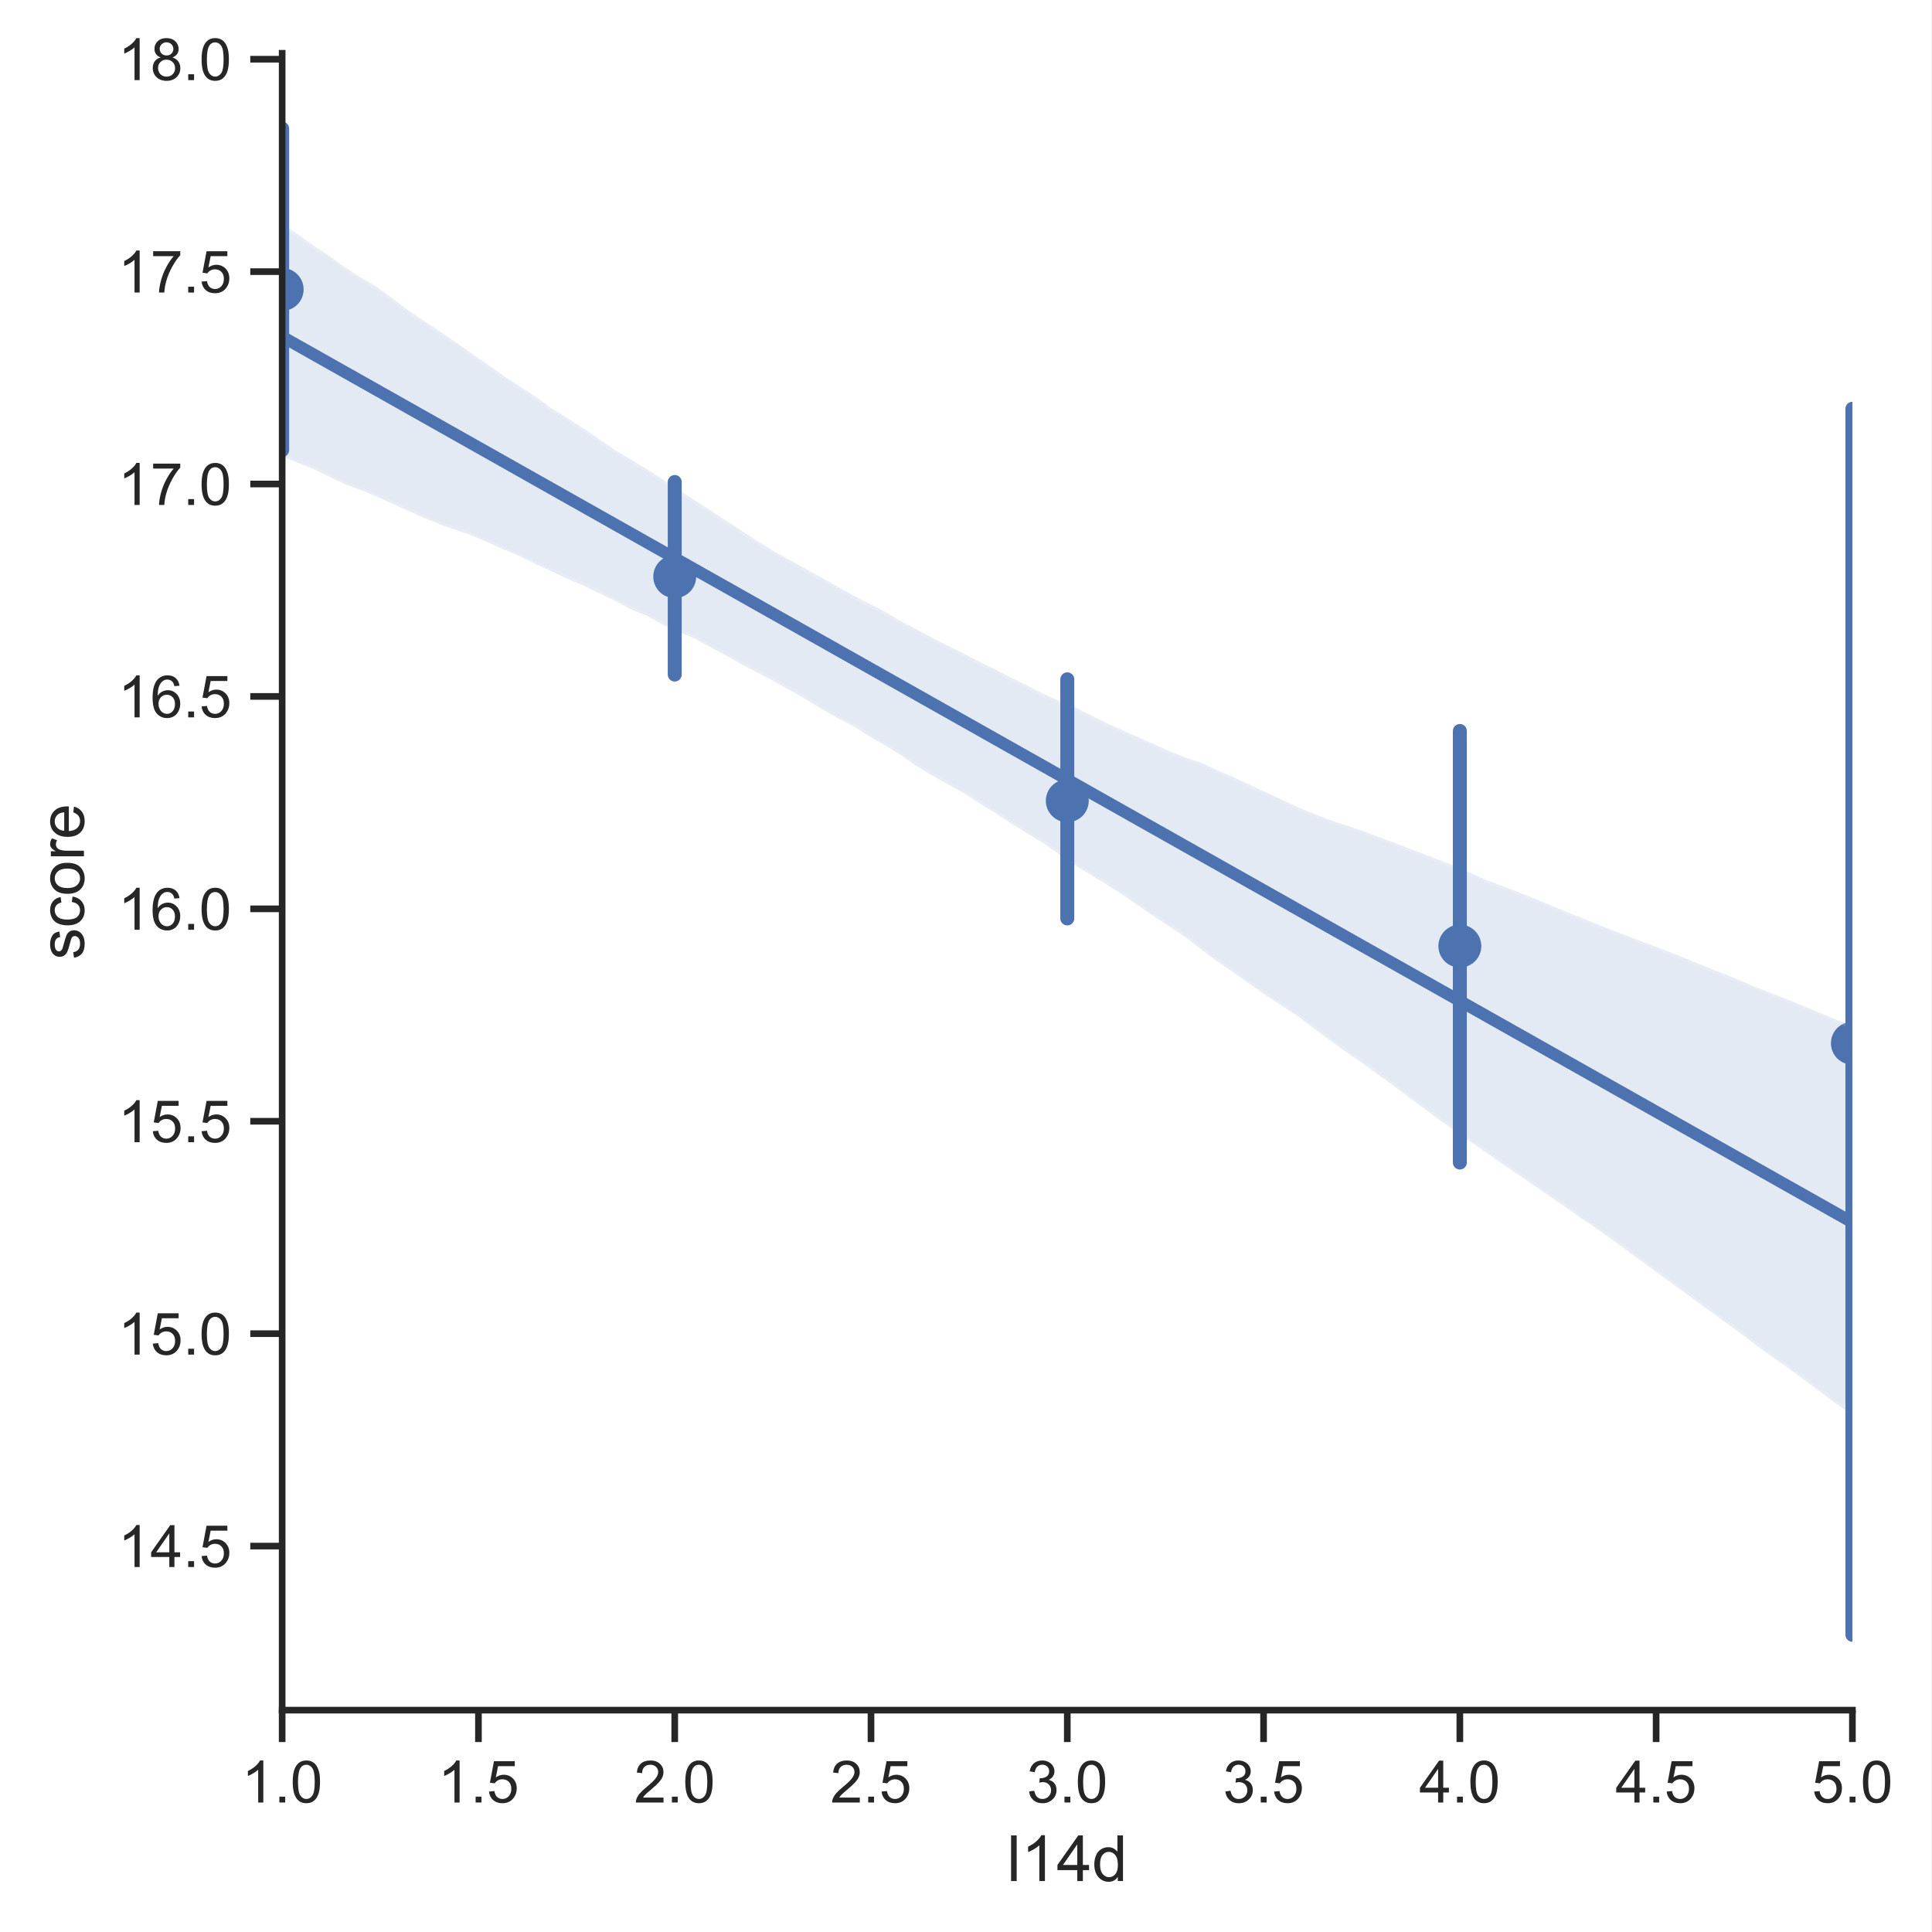
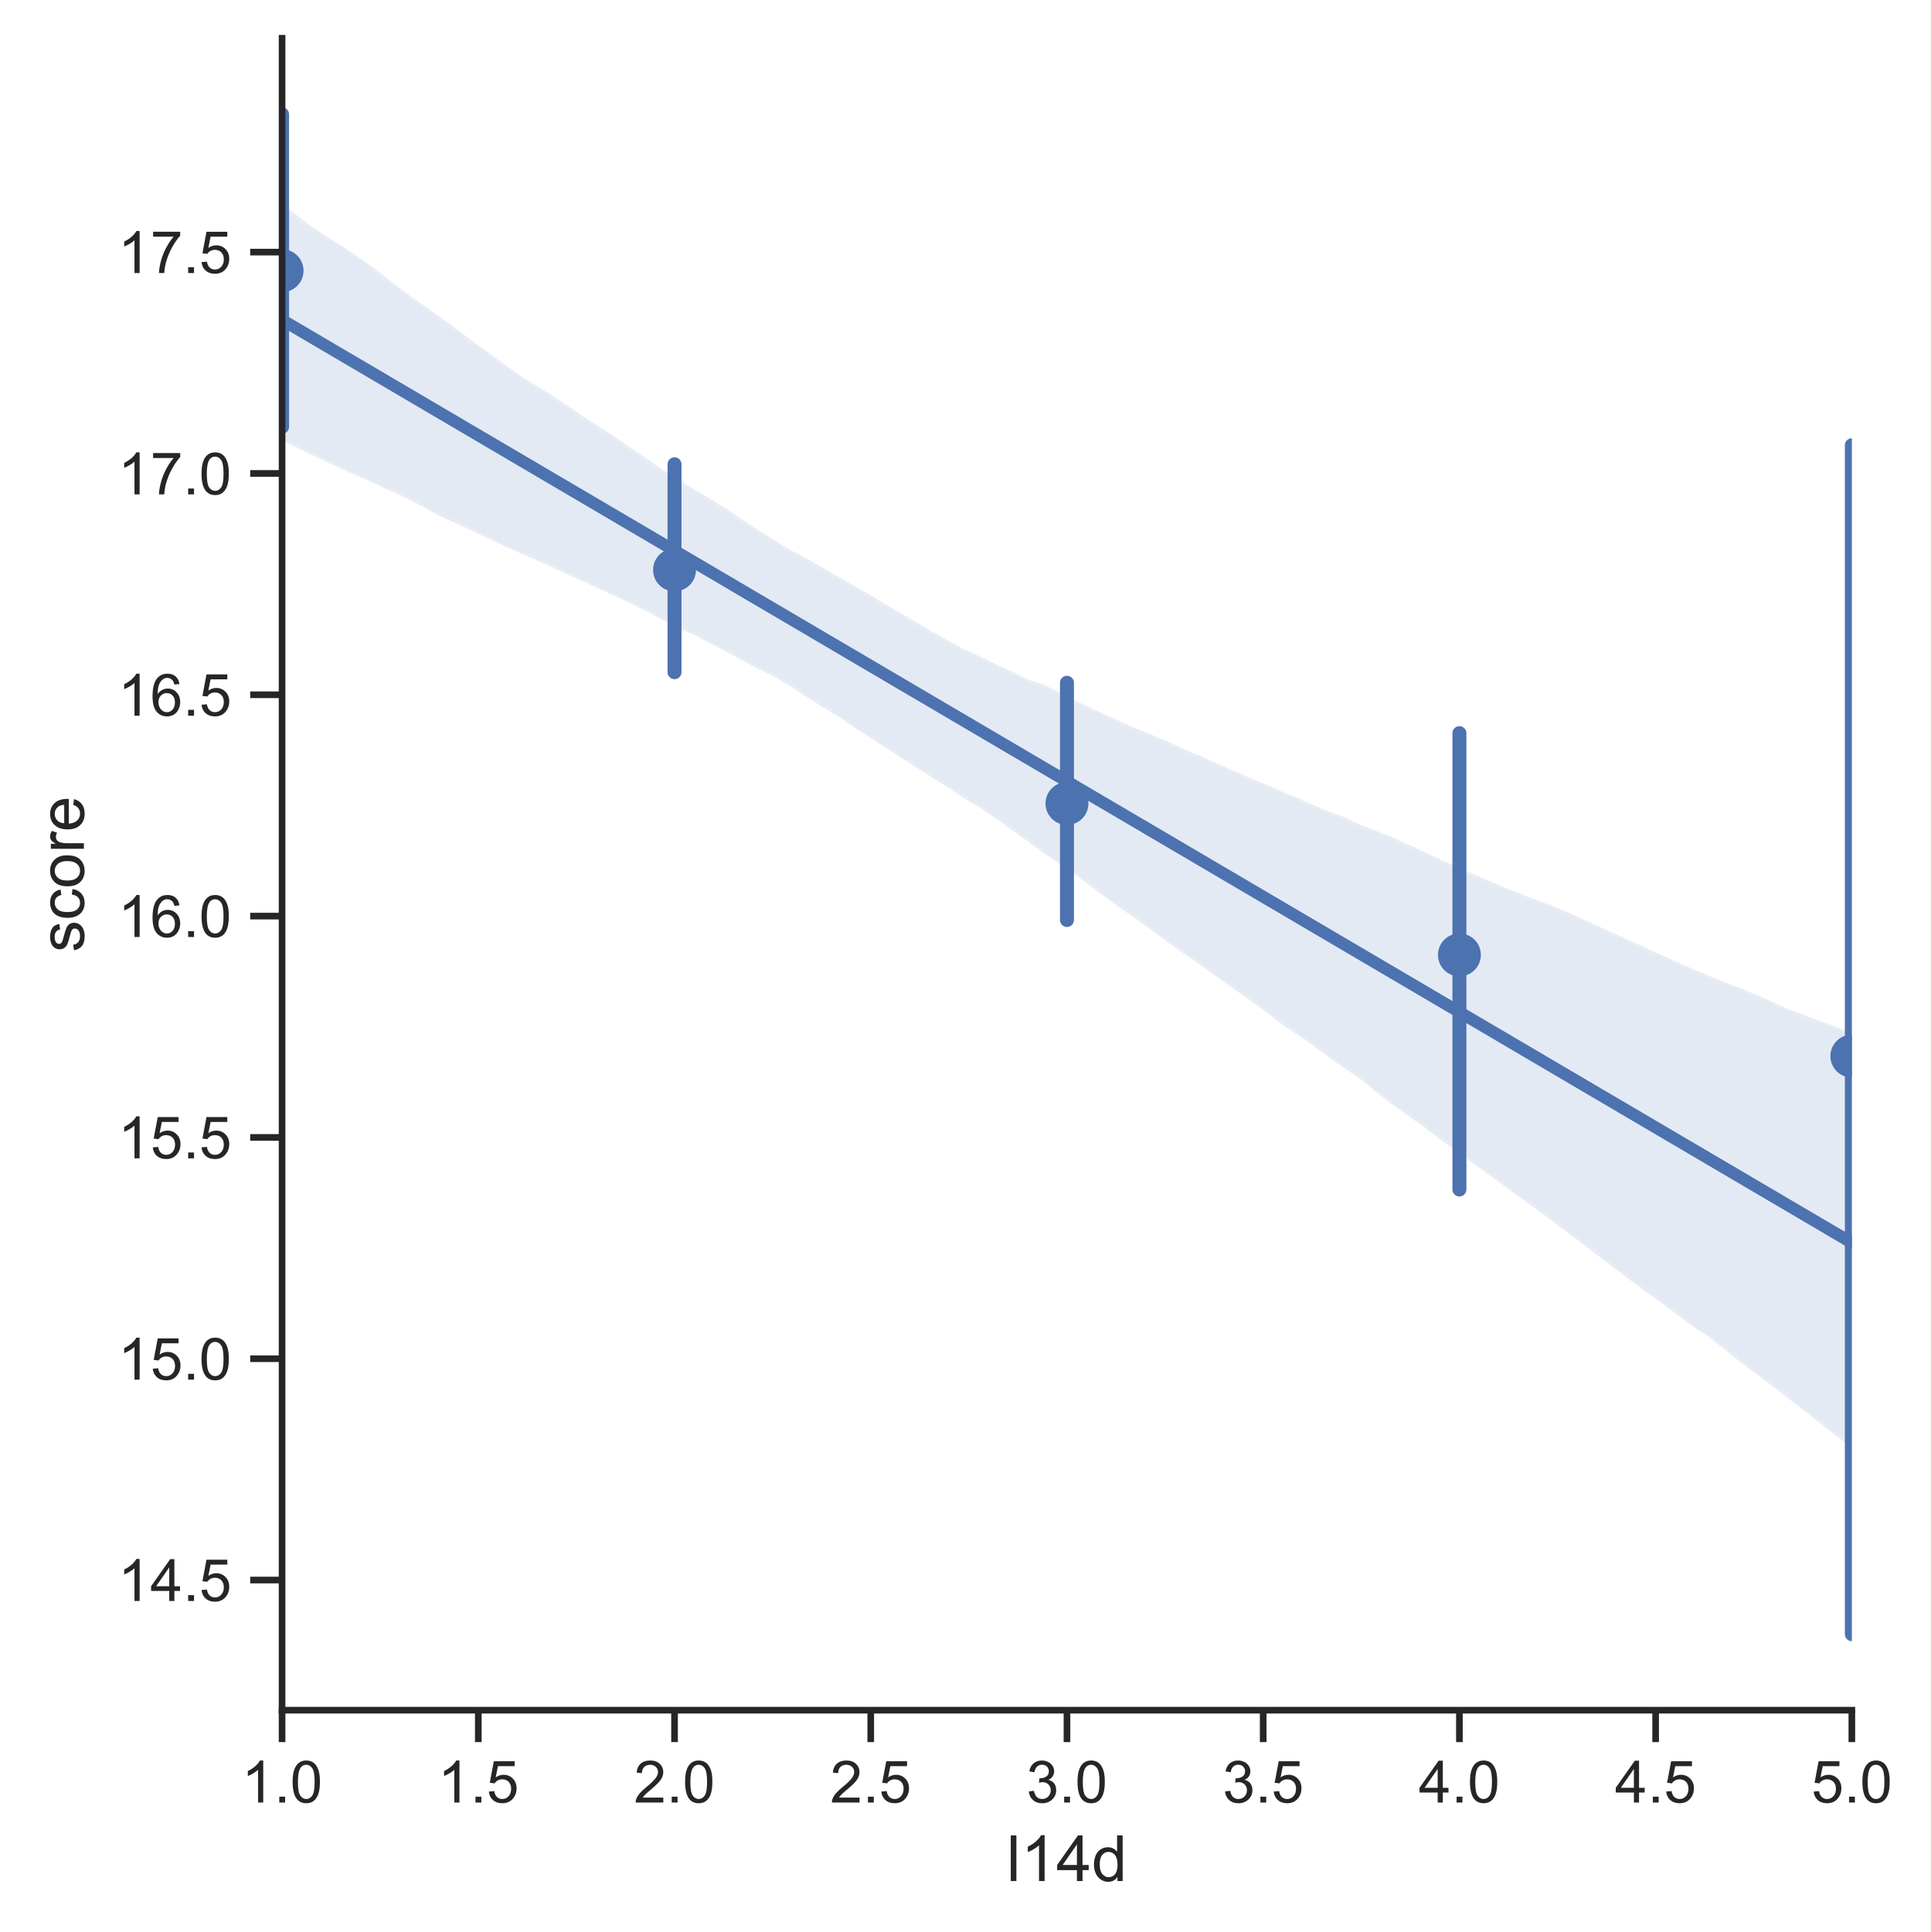
- <svg xmlns="http://www.w3.org/2000/svg" xmlns:xlink="http://www.w3.org/1999/xlink" height="363.447pt" version="1.1" viewBox="0 0 363.319 363.447" width="363.319pt">
+ <svg xmlns="http://www.w3.org/2000/svg" xmlns:xlink="http://www.w3.org/1999/xlink" height="363.514pt" version="1.1" viewBox="0 0 363.319 363.514" width="363.319pt">
  <defs>
    <style type="text/css">*{stroke-linecap:butt;stroke-linejoin:round;}</style>
  </defs>
  <g id="figure_1">
    <g id="patch_1">
-       <path d="M 0 363.447  L 363.319 363.447  L 363.319 0  L 0 0  z " style="fill:#ffffff;" />
+       <path d="M 0 363.514  L 363.319 363.514  L 363.319 0  L 0 0  z " style="fill:#ffffff;" />
    </g>
    <g id="axes_1">
      <g id="patch_2">
-         <path d="M 53.081 321.713  L 348.474 321.713  L 348.474 10.028  L 53.081 10.028  z " style="fill:#ffffff;" />
+         <path d="M 53.081 321.78  L 348.474 321.78  L 348.474 7.2  L 53.081 7.2  z " style="fill:#ffffff;" />
      </g>
      <g id="matplotlib.axis_1">
        <g id="xtick_1">
          <g id="line2d_1">
            <defs>
-               <path d="M 0 0  L 0 6  " id="m3eda6fa260" style="stroke:#262626;stroke-width:1.25;" />
+               <path d="M 0 0  L 0 6  " id="md2a82c071d" style="stroke:#262626;stroke-width:1.25;" />
            </defs>
            <g>
-               <use style="fill:#262626;stroke:#262626;stroke-width:1.25;" x="53.081" xlink:href="#m3eda6fa260" y="321.713" />
+               <use style="fill:#262626;stroke:#262626;stroke-width:1.25;" x="53.081" xlink:href="#md2a82c071d" y="321.78" />
            </g>
          </g>
          <g id="text_1">
-             <g style="fill:#262626;" transform="translate(45.43641 339.0865)scale(0.11 -0.11)">
+             <g style="fill:#262626;" transform="translate(45.43641 339.1536)scale(0.11 -0.11)">
              <defs>
                <path d="M 37.25 0  L 28.469 0  L 28.469 56  Q 25.297 52.984 20.141 49.953  Q 14.984 46.922 10.891 45.406  L 10.891 53.906  Q 18.266 57.375 23.781 62.297  Q 29.297 67.234 31.594 71.875  L 37.25 71.875  z " id="ArialMT-49" />
                <path d="M 9.078 0  L 9.078 10.016  L 19.094 10.016  L 19.094 0  z " id="ArialMT-46" />
                <path d="M 4.156 35.297  Q 4.156 48 6.766 55.734  Q 9.375 63.484 14.516 67.672  Q 19.672 71.875 27.484 71.875  Q 33.25 71.875 37.594 69.547  Q 41.938 67.234 44.766 62.859  Q 47.609 58.5 49.219 52.219  Q 50.828 45.953 50.828 35.297  Q 50.828 22.703 48.234 14.969  Q 45.656 7.234 40.5 3  Q 35.359 -1.219 27.484 -1.219  Q 17.141 -1.219 11.234 6.203  Q 4.156 15.141 4.156 35.297  z M 13.188 35.297  Q 13.188 17.672 17.312 11.828  Q 21.438 6 27.484 6  Q 33.547 6 37.672 11.859  Q 41.797 17.719 41.797 35.297  Q 41.797 52.984 37.672 58.781  Q 33.547 64.594 27.391 64.594  Q 21.344 64.594 17.719 59.469  Q 13.188 52.938 13.188 35.297  z " id="ArialMT-48" />
              </defs>
              <use xlink:href="#ArialMT-49" />
              <use x="55.615" xlink:href="#ArialMT-46" />
              <use x="83.398" xlink:href="#ArialMT-48" />
            </g>
          </g>
        </g>
        <g id="xtick_2">
          <g id="line2d_2">
            <g>
-               <use style="fill:#262626;stroke:#262626;stroke-width:1.25;" x="90.005" xlink:href="#m3eda6fa260" y="321.713" />
+               <use style="fill:#262626;stroke:#262626;stroke-width:1.25;" x="90.005" xlink:href="#md2a82c071d" y="321.78" />
            </g>
          </g>
          <g id="text_2">
-             <g style="fill:#262626;" transform="translate(82.36047 339.0865)scale(0.11 -0.11)">
+             <g style="fill:#262626;" transform="translate(82.36047 339.1536)scale(0.11 -0.11)">
              <defs>
                <path d="M 4.156 18.75  L 13.375 19.531  Q 14.406 12.797 18.141 9.391  Q 21.875 6 27.156 6  Q 33.5 6 37.891 10.781  Q 42.281 15.578 42.281 23.484  Q 42.281 31 38.062 35.344  Q 33.844 39.703 27 39.703  Q 22.75 39.703 19.328 37.766  Q 15.922 35.844 13.969 32.766  L 5.719 33.844  L 12.641 70.609  L 48.25 70.609  L 48.25 62.203  L 19.672 62.203  L 15.828 42.969  Q 22.266 47.469 29.344 47.469  Q 38.719 47.469 45.156 40.969  Q 51.609 34.469 51.609 24.266  Q 51.609 14.547 45.953 7.469  Q 39.062 -1.219 27.156 -1.219  Q 17.391 -1.219 11.203 4.25  Q 5.031 9.719 4.156 18.75  z " id="ArialMT-53" />
              </defs>
              <use xlink:href="#ArialMT-49" />
              <use x="55.615" xlink:href="#ArialMT-46" />
              <use x="83.398" xlink:href="#ArialMT-53" />
            </g>
          </g>
        </g>
        <g id="xtick_3">
          <g id="line2d_3">
            <g>
-               <use style="fill:#262626;stroke:#262626;stroke-width:1.25;" x="126.93" xlink:href="#m3eda6fa260" y="321.713" />
+               <use style="fill:#262626;stroke:#262626;stroke-width:1.25;" x="126.93" xlink:href="#md2a82c071d" y="321.78" />
            </g>
          </g>
          <g id="text_3">
-             <g style="fill:#262626;" transform="translate(119.2845 339.0865)scale(0.11 -0.11)">
+             <g style="fill:#262626;" transform="translate(119.2845 339.1536)scale(0.11 -0.11)">
              <defs>
                <path d="M 50.344 8.453  L 50.344 0  L 3.031 0  Q 2.938 3.172 4.047 6.109  Q 5.859 10.938 9.828 15.625  Q 13.812 20.312 21.344 26.469  Q 33.016 36.031 37.109 41.625  Q 41.219 47.219 41.219 52.203  Q 41.219 57.422 37.469 61  Q 33.734 64.594 27.734 64.594  Q 21.391 64.594 17.578 60.781  Q 13.766 56.984 13.719 50.25  L 4.688 51.172  Q 5.609 61.281 11.656 66.578  Q 17.719 71.875 27.938 71.875  Q 38.234 71.875 44.234 66.156  Q 50.25 60.453 50.25 52  Q 50.25 47.703 48.484 43.547  Q 46.734 39.406 42.656 34.812  Q 38.578 30.219 29.109 22.219  Q 21.188 15.578 18.938 13.203  Q 16.703 10.844 15.234 8.453  z " id="ArialMT-50" />
              </defs>
              <use xlink:href="#ArialMT-50" />
              <use x="55.615" xlink:href="#ArialMT-46" />
              <use x="83.398" xlink:href="#ArialMT-48" />
            </g>
          </g>
        </g>
        <g id="xtick_4">
          <g id="line2d_4">
            <g>
-               <use style="fill:#262626;stroke:#262626;stroke-width:1.25;" x="163.854" xlink:href="#m3eda6fa260" y="321.713" />
+               <use style="fill:#262626;stroke:#262626;stroke-width:1.25;" x="163.854" xlink:href="#md2a82c071d" y="321.78" />
            </g>
          </g>
          <g id="text_4">
-             <g style="fill:#262626;" transform="translate(156.2086 339.0865)scale(0.11 -0.11)">
+             <g style="fill:#262626;" transform="translate(156.2086 339.1536)scale(0.11 -0.11)">
              <use xlink:href="#ArialMT-50" />
              <use x="55.615" xlink:href="#ArialMT-46" />
              <use x="83.398" xlink:href="#ArialMT-53" />
            </g>
          </g>
        </g>
        <g id="xtick_5">
          <g id="line2d_5">
            <g>
-               <use style="fill:#262626;stroke:#262626;stroke-width:1.25;" x="200.778" xlink:href="#m3eda6fa260" y="321.713" />
+               <use style="fill:#262626;stroke:#262626;stroke-width:1.25;" x="200.778" xlink:href="#md2a82c071d" y="321.78" />
            </g>
          </g>
          <g id="text_5">
-             <g style="fill:#262626;" transform="translate(193.1327 339.0865)scale(0.11 -0.11)">
+             <g style="fill:#262626;" transform="translate(193.1327 339.1536)scale(0.11 -0.11)">
              <defs>
                <path d="M 4.203 18.891  L 12.984 20.062  Q 14.5 12.594 18.141 9.297  Q 21.781 6 27 6  Q 33.203 6 37.469 10.297  Q 41.75 14.594 41.75 20.953  Q 41.75 27 37.797 30.922  Q 33.844 34.859 27.734 34.859  Q 25.25 34.859 21.531 33.891  L 22.516 41.609  Q 23.391 41.5 23.922 41.5  Q 29.547 41.5 34.031 44.422  Q 38.531 47.359 38.531 53.469  Q 38.531 58.297 35.25 61.469  Q 31.984 64.656 26.812 64.656  Q 21.688 64.656 18.266 61.422  Q 14.844 58.203 13.875 51.766  L 5.078 53.328  Q 6.688 62.156 12.391 67.016  Q 18.109 71.875 26.609 71.875  Q 32.469 71.875 37.391 69.359  Q 42.328 66.844 44.938 62.5  Q 47.562 58.156 47.562 53.266  Q 47.562 48.641 45.062 44.828  Q 42.578 41.016 37.703 38.766  Q 44.047 37.312 47.562 32.688  Q 51.078 28.078 51.078 21.141  Q 51.078 11.766 44.234 5.25  Q 37.406 -1.266 26.953 -1.266  Q 17.531 -1.266 11.297 4.344  Q 5.078 9.969 4.203 18.891  z " id="ArialMT-51" />
              </defs>
              <use xlink:href="#ArialMT-51" />
              <use x="55.615" xlink:href="#ArialMT-46" />
              <use x="83.398" xlink:href="#ArialMT-48" />
            </g>
          </g>
        </g>
        <g id="xtick_6">
          <g id="line2d_6">
            <g>
-               <use style="fill:#262626;stroke:#262626;stroke-width:1.25;" x="237.702" xlink:href="#m3eda6fa260" y="321.713" />
+               <use style="fill:#262626;stroke:#262626;stroke-width:1.25;" x="237.702" xlink:href="#md2a82c071d" y="321.78" />
            </g>
          </g>
          <g id="text_6">
-             <g style="fill:#262626;" transform="translate(230.0567 339.0865)scale(0.11 -0.11)">
+             <g style="fill:#262626;" transform="translate(230.0567 339.1536)scale(0.11 -0.11)">
              <use xlink:href="#ArialMT-51" />
              <use x="55.615" xlink:href="#ArialMT-46" />
              <use x="83.398" xlink:href="#ArialMT-53" />
            </g>
          </g>
        </g>
        <g id="xtick_7">
          <g id="line2d_7">
            <g>
-               <use style="fill:#262626;stroke:#262626;stroke-width:1.25;" x="274.626" xlink:href="#m3eda6fa260" y="321.713" />
+               <use style="fill:#262626;stroke:#262626;stroke-width:1.25;" x="274.626" xlink:href="#md2a82c071d" y="321.78" />
            </g>
          </g>
          <g id="text_7">
-             <g style="fill:#262626;" transform="translate(266.9808 339.0865)scale(0.11 -0.11)">
+             <g style="fill:#262626;" transform="translate(266.9808 339.1536)scale(0.11 -0.11)">
              <defs>
                <path d="M 32.328 0  L 32.328 17.141  L 1.266 17.141  L 1.266 25.203  L 33.938 71.578  L 41.109 71.578  L 41.109 25.203  L 50.781 25.203  L 50.781 17.141  L 41.109 17.141  L 41.109 0  z M 32.328 25.203  L 32.328 57.469  L 9.906 25.203  z " id="ArialMT-52" />
              </defs>
              <use xlink:href="#ArialMT-52" />
              <use x="55.615" xlink:href="#ArialMT-46" />
              <use x="83.398" xlink:href="#ArialMT-48" />
            </g>
          </g>
        </g>
        <g id="xtick_8">
          <g id="line2d_8">
            <g>
-               <use style="fill:#262626;stroke:#262626;stroke-width:1.25;" x="311.55" xlink:href="#m3eda6fa260" y="321.713" />
+               <use style="fill:#262626;stroke:#262626;stroke-width:1.25;" x="311.55" xlink:href="#md2a82c071d" y="321.78" />
            </g>
          </g>
          <g id="text_8">
-             <g style="fill:#262626;" transform="translate(303.9048 339.0865)scale(0.11 -0.11)">
+             <g style="fill:#262626;" transform="translate(303.9048 339.1536)scale(0.11 -0.11)">
              <use xlink:href="#ArialMT-52" />
              <use x="55.615" xlink:href="#ArialMT-46" />
              <use x="83.398" xlink:href="#ArialMT-53" />
            </g>
          </g>
        </g>
        <g id="xtick_9">
          <g id="line2d_9">
            <g>
-               <use style="fill:#262626;stroke:#262626;stroke-width:1.25;" x="348.474" xlink:href="#m3eda6fa260" y="321.713" />
+               <use style="fill:#262626;stroke:#262626;stroke-width:1.25;" x="348.474" xlink:href="#md2a82c071d" y="321.78" />
            </g>
          </g>
          <g id="text_9">
-             <g style="fill:#262626;" transform="translate(340.8289 339.0865)scale(0.11 -0.11)">
+             <g style="fill:#262626;" transform="translate(340.8289 339.1536)scale(0.11 -0.11)">
              <use xlink:href="#ArialMT-53" />
              <use x="55.615" xlink:href="#ArialMT-46" />
              <use x="83.398" xlink:href="#ArialMT-48" />
            </g>
          </g>
        </g>
        <g id="text_10">
-           <g style="fill:#262626;" transform="translate(189.4348 353.8621)scale(0.12 -0.12)">
+           <g style="fill:#262626;" transform="translate(189.4348 353.9292)scale(0.12 -0.12)">
            <defs>
              <path d="M 6.391 0  L 6.391 71.578  L 15.188 71.578  L 15.188 0  z " id="ArialMT-108" />
              <path d="M 40.234 0  L 40.234 6.547  Q 35.297 -1.172 25.734 -1.172  Q 19.531 -1.172 14.328 2.25  Q 9.125 5.672 6.266 11.797  Q 3.422 17.922 3.422 25.875  Q 3.422 33.641 6 39.969  Q 8.594 46.297 13.766 49.656  Q 18.953 53.031 25.344 53.031  Q 30.031 53.031 33.688 51.047  Q 37.359 49.078 39.656 45.906  L 39.656 71.578  L 48.391 71.578  L 48.391 0  z M 12.453 25.875  Q 12.453 15.922 16.641 10.984  Q 20.844 6.062 26.562 6.062  Q 32.328 6.062 36.344 10.766  Q 40.375 15.484 40.375 25.141  Q 40.375 35.797 36.266 40.766  Q 32.172 45.75 26.172 45.75  Q 20.312 45.75 16.375 40.969  Q 12.453 36.188 12.453 25.875  z " id="ArialMT-100" />
            </defs>
            <use xlink:href="#ArialMT-108" />
            <use x="22.217" xlink:href="#ArialMT-49" />
            <use x="77.832" xlink:href="#ArialMT-52" />
            <use x="133.447" xlink:href="#ArialMT-100" />
          </g>
        </g>
      </g>
      <g id="matplotlib.axis_2">
        <g id="ytick_1">
          <g id="line2d_10">
            <defs>
-               <path d="M 0 0  L -6 0  " id="m9a1885794c" style="stroke:#262626;stroke-width:1.25;" />
+               <path d="M 0 0  L -6 0  " id="m4dea6e7848" style="stroke:#262626;stroke-width:1.25;" />
            </defs>
            <g>
-               <use style="fill:#262626;stroke:#262626;stroke-width:1.25;" x="53.081" xlink:href="#m9a1885794c" y="290.849" />
+               <use style="fill:#262626;stroke:#262626;stroke-width:1.25;" x="53.081" xlink:href="#m4dea6e7848" y="297.295" />
            </g>
          </g>
          <g id="text_11">
-             <g style="fill:#262626;" transform="translate(22.17438 294.7856)scale(0.11 -0.11)">
+             <g style="fill:#262626;" transform="translate(22.17438 301.2318)scale(0.11 -0.11)">
              <use xlink:href="#ArialMT-49" />
              <use x="55.615" xlink:href="#ArialMT-52" />
              <use x="111.23" xlink:href="#ArialMT-46" />
              <use x="139.014" xlink:href="#ArialMT-53" />
            </g>
          </g>
        </g>
        <g id="ytick_2">
          <g id="line2d_11">
            <g>
-               <use style="fill:#262626;stroke:#262626;stroke-width:1.25;" x="53.081" xlink:href="#m9a1885794c" y="250.89" />
+               <use style="fill:#262626;stroke:#262626;stroke-width:1.25;" x="53.081" xlink:href="#m4dea6e7848" y="255.652" />
            </g>
          </g>
          <g id="text_12">
-             <g style="fill:#262626;" transform="translate(22.17438 254.8268)scale(0.11 -0.11)">
+             <g style="fill:#262626;" transform="translate(22.17438 259.5891)scale(0.11 -0.11)">
              <use xlink:href="#ArialMT-49" />
              <use x="55.615" xlink:href="#ArialMT-53" />
              <use x="111.23" xlink:href="#ArialMT-46" />
              <use x="139.014" xlink:href="#ArialMT-48" />
            </g>
          </g>
        </g>
        <g id="ytick_3">
          <g id="line2d_12">
            <g>
-               <use style="fill:#262626;stroke:#262626;stroke-width:1.25;" x="53.081" xlink:href="#m9a1885794c" y="210.931" />
+               <use style="fill:#262626;stroke:#262626;stroke-width:1.25;" x="53.081" xlink:href="#m4dea6e7848" y="214.01" />
            </g>
          </g>
          <g id="text_13">
-             <g style="fill:#262626;" transform="translate(22.17438 214.8679)scale(0.11 -0.11)">
+             <g style="fill:#262626;" transform="translate(22.17438 217.9464)scale(0.11 -0.11)">
              <use xlink:href="#ArialMT-49" />
              <use x="55.615" xlink:href="#ArialMT-53" />
              <use x="111.23" xlink:href="#ArialMT-46" />
              <use x="139.014" xlink:href="#ArialMT-53" />
            </g>
          </g>
        </g>
        <g id="ytick_4">
          <g id="line2d_13">
            <g>
-               <use style="fill:#262626;stroke:#262626;stroke-width:1.25;" x="53.081" xlink:href="#m9a1885794c" y="170.972" />
+               <use style="fill:#262626;stroke:#262626;stroke-width:1.25;" x="53.081" xlink:href="#m4dea6e7848" y="172.367" />
            </g>
          </g>
          <g id="text_14">
-             <g style="fill:#262626;" transform="translate(22.17438 174.909)scale(0.11 -0.11)">
+             <g style="fill:#262626;" transform="translate(22.17438 176.3037)scale(0.11 -0.11)">
              <defs>
                <path d="M 49.75 54.047  L 41.016 53.375  Q 39.844 58.547 37.703 60.891  Q 34.125 64.656 28.906 64.656  Q 24.703 64.656 21.531 62.312  Q 17.391 59.281 14.984 53.469  Q 12.594 47.656 12.5 36.922  Q 15.672 41.75 20.266 44.094  Q 24.859 46.438 29.891 46.438  Q 38.672 46.438 44.844 39.969  Q 51.031 33.5 51.031 23.25  Q 51.031 16.5 48.125 10.719  Q 45.219 4.938 40.141 1.859  Q 35.062 -1.219 28.609 -1.219  Q 17.625 -1.219 10.688 6.859  Q 3.766 14.938 3.766 33.5  Q 3.766 54.25 11.422 63.672  Q 18.109 71.875 29.438 71.875  Q 37.891 71.875 43.281 67.141  Q 48.688 62.406 49.75 54.047  z M 13.875 23.188  Q 13.875 18.656 15.797 14.5  Q 17.719 10.359 21.188 8.172  Q 24.656 6 28.469 6  Q 34.031 6 38.031 10.484  Q 42.047 14.984 42.047 22.703  Q 42.047 30.125 38.078 34.391  Q 34.125 38.672 28.125 38.672  Q 22.172 38.672 18.016 34.391  Q 13.875 30.125 13.875 23.188  z " id="ArialMT-54" />
              </defs>
              <use xlink:href="#ArialMT-49" />
              <use x="55.615" xlink:href="#ArialMT-54" />
              <use x="111.23" xlink:href="#ArialMT-46" />
              <use x="139.014" xlink:href="#ArialMT-48" />
            </g>
          </g>
        </g>
        <g id="ytick_5">
          <g id="line2d_14">
            <g>
-               <use style="fill:#262626;stroke:#262626;stroke-width:1.25;" x="53.081" xlink:href="#m9a1885794c" y="131.013" />
+               <use style="fill:#262626;stroke:#262626;stroke-width:1.25;" x="53.081" xlink:href="#m4dea6e7848" y="130.724" />
            </g>
          </g>
          <g id="text_15">
-             <g style="fill:#262626;" transform="translate(22.17438 134.9502)scale(0.11 -0.11)">
+             <g style="fill:#262626;" transform="translate(22.17438 134.661)scale(0.11 -0.11)">
              <use xlink:href="#ArialMT-49" />
              <use x="55.615" xlink:href="#ArialMT-54" />
              <use x="111.23" xlink:href="#ArialMT-46" />
              <use x="139.014" xlink:href="#ArialMT-53" />
            </g>
          </g>
        </g>
        <g id="ytick_6">
          <g id="line2d_15">
            <g>
-               <use style="fill:#262626;stroke:#262626;stroke-width:1.25;" x="53.081" xlink:href="#m9a1885794c" y="91.055" />
+               <use style="fill:#262626;stroke:#262626;stroke-width:1.25;" x="53.081" xlink:href="#m4dea6e7848" y="89.081" />
            </g>
          </g>
          <g id="text_16">
-             <g style="fill:#262626;" transform="translate(22.17438 94.99131)scale(0.11 -0.11)">
+             <g style="fill:#262626;" transform="translate(22.17438 93.01826)scale(0.11 -0.11)">
              <defs>
                <path d="M 4.734 62.203  L 4.734 70.656  L 51.078 70.656  L 51.078 63.812  Q 44.234 56.547 37.516 44.484  Q 30.812 32.422 27.156 19.672  Q 24.516 10.688 23.781 0  L 14.75 0  Q 14.891 8.453 18.062 20.406  Q 21.234 32.375 27.172 43.484  Q 33.109 54.594 39.797 62.203  z " id="ArialMT-55" />
              </defs>
              <use xlink:href="#ArialMT-49" />
              <use x="55.615" xlink:href="#ArialMT-55" />
              <use x="111.23" xlink:href="#ArialMT-46" />
              <use x="139.014" xlink:href="#ArialMT-48" />
            </g>
          </g>
        </g>
        <g id="ytick_7">
          <g id="line2d_16">
            <g>
-               <use style="fill:#262626;stroke:#262626;stroke-width:1.25;" x="53.081" xlink:href="#m9a1885794c" y="51.096" />
+               <use style="fill:#262626;stroke:#262626;stroke-width:1.25;" x="53.081" xlink:href="#m4dea6e7848" y="47.439" />
            </g>
          </g>
          <g id="text_17">
-             <g style="fill:#262626;" transform="translate(22.17438 55.03245)scale(0.11 -0.11)">
+             <g style="fill:#262626;" transform="translate(22.17438 51.37556)scale(0.11 -0.11)">
              <use xlink:href="#ArialMT-49" />
              <use x="55.615" xlink:href="#ArialMT-55" />
              <use x="111.23" xlink:href="#ArialMT-46" />
              <use x="139.014" xlink:href="#ArialMT-53" />
            </g>
          </g>
        </g>
-         <g id="ytick_8">
-           <g id="line2d_17">
-             <g>
-               <use style="fill:#262626;stroke:#262626;stroke-width:1.25;" x="53.081" xlink:href="#m9a1885794c" y="11.137" />
-             </g>
-           </g>
-           <g id="text_18">
-             <g style="fill:#262626;" transform="translate(22.17438 15.07359)scale(0.11 -0.11)">
-               <defs>
-                 <path d="M 17.672 38.812  Q 12.203 40.828 9.562 44.531  Q 6.938 48.25 6.938 53.422  Q 6.938 61.234 12.547 66.547  Q 18.172 71.875 27.484 71.875  Q 36.859 71.875 42.578 66.422  Q 48.297 60.984 48.297 53.172  Q 48.297 48.188 45.672 44.5  Q 43.062 40.828 37.75 38.812  Q 44.344 36.672 47.781 31.875  Q 51.219 27.094 51.219 20.453  Q 51.219 11.281 44.719 5.031  Q 38.234 -1.219 27.641 -1.219  Q 17.047 -1.219 10.547 5.047  Q 4.047 11.328 4.047 20.703  Q 4.047 27.688 7.594 32.391  Q 11.141 37.109 17.672 38.812  z M 15.922 53.719  Q 15.922 48.641 19.188 45.406  Q 22.469 42.188 27.688 42.188  Q 32.766 42.188 36.016 45.375  Q 39.266 48.578 39.266 53.219  Q 39.266 58.062 35.906 61.359  Q 32.562 64.656 27.594 64.656  Q 22.562 64.656 19.234 61.422  Q 15.922 58.203 15.922 53.719  z M 13.094 20.656  Q 13.094 16.891 14.875 13.375  Q 16.656 9.859 20.172 7.922  Q 23.688 6 27.734 6  Q 34.031 6 38.125 10.047  Q 42.234 14.109 42.234 20.359  Q 42.234 26.703 38.016 30.859  Q 33.797 35.016 27.438 35.016  Q 21.234 35.016 17.156 30.906  Q 13.094 26.812 13.094 20.656  z " id="ArialMT-56" />
-               </defs>
-               <use xlink:href="#ArialMT-49" />
-               <use x="55.615" xlink:href="#ArialMT-56" />
-               <use x="111.23" xlink:href="#ArialMT-46" />
-               <use x="139.014" xlink:href="#ArialMT-48" />
-             </g>
-           </g>
-         </g>
-         <g id="text_19">
-           <g style="fill:#262626;" transform="translate(15.78937 180.5415)rotate(-90)scale(0.12 -0.12)">
+         <g id="text_18">
+           <g style="fill:#262626;" transform="translate(15.78937 179.1609)rotate(-90)scale(0.12 -0.12)">
            <defs>
              <path d="M 3.078 15.484  L 11.766 16.844  Q 12.5 11.625 15.844 8.844  Q 19.188 6.062 25.203 6.062  Q 31.25 6.062 34.172 8.516  Q 37.109 10.984 37.109 14.312  Q 37.109 17.281 34.516 19  Q 32.719 20.172 25.531 21.969  Q 15.875 24.422 12.141 26.203  Q 8.406 27.984 6.469 31.125  Q 4.547 34.281 4.547 38.094  Q 4.547 41.547 6.125 44.5  Q 7.719 47.469 10.453 49.422  Q 12.5 50.922 16.031 51.969  Q 19.578 53.031 23.641 53.031  Q 29.734 53.031 34.344 51.266  Q 38.969 49.516 41.156 46.5  Q 43.359 43.5 44.188 38.484  L 35.594 37.312  Q 35.016 41.312 32.203 43.547  Q 29.391 45.797 24.266 45.797  Q 18.219 45.797 15.625 43.797  Q 13.031 41.797 13.031 39.109  Q 13.031 37.406 14.109 36.031  Q 15.188 34.625 17.484 33.688  Q 18.797 33.203 25.25 31.453  Q 34.578 28.953 38.25 27.359  Q 41.938 25.781 44.031 22.75  Q 46.141 19.734 46.141 15.234  Q 46.141 10.844 43.578 6.953  Q 41.016 3.078 36.172 0.953  Q 31.344 -1.172 25.25 -1.172  Q 15.141 -1.172 9.844 3.031  Q 4.547 7.234 3.078 15.484  z " id="ArialMT-115" />
              <path d="M 40.438 19  L 49.078 17.875  Q 47.656 8.938 41.812 3.875  Q 35.984 -1.172 27.484 -1.172  Q 16.844 -1.172 10.375 5.781  Q 3.906 12.75 3.906 25.734  Q 3.906 34.125 6.688 40.422  Q 9.469 46.734 15.156 49.875  Q 20.844 53.031 27.547 53.031  Q 35.984 53.031 41.359 48.75  Q 46.734 44.484 48.25 36.625  L 39.703 35.297  Q 38.484 40.531 35.375 43.156  Q 32.281 45.797 27.875 45.797  Q 21.234 45.797 17.078 41.031  Q 12.938 36.281 12.938 25.984  Q 12.938 15.531 16.938 10.797  Q 20.953 6.062 27.391 6.062  Q 32.562 6.062 36.031 9.234  Q 39.5 12.406 40.438 19  z " id="ArialMT-99" />
              <path d="M 3.328 25.922  Q 3.328 40.328 11.328 47.266  Q 18.016 53.031 27.641 53.031  Q 38.328 53.031 45.109 46.016  Q 51.906 39.016 51.906 26.656  Q 51.906 16.656 48.906 10.906  Q 45.906 5.172 40.156 2  Q 34.422 -1.172 27.641 -1.172  Q 16.75 -1.172 10.031 5.812  Q 3.328 12.797 3.328 25.922  z M 12.359 25.922  Q 12.359 15.969 16.703 11.016  Q 21.047 6.062 27.641 6.062  Q 34.188 6.062 38.531 11.031  Q 42.875 16.016 42.875 26.219  Q 42.875 35.844 38.5 40.797  Q 34.125 45.75 27.641 45.75  Q 21.047 45.75 16.703 40.812  Q 12.359 35.891 12.359 25.922  z " id="ArialMT-111" />
              <path d="M 6.5 0  L 6.5 51.859  L 14.406 51.859  L 14.406 44  Q 17.438 49.516 20 51.266  Q 22.562 53.031 25.641 53.031  Q 30.078 53.031 34.672 50.203  L 31.641 42.047  Q 28.422 43.953 25.203 43.953  Q 22.312 43.953 20.016 42.219  Q 17.719 40.484 16.75 37.406  Q 15.281 32.719 15.281 27.156  L 15.281 0  z " id="ArialMT-114" />
              <path d="M 42.094 16.703  L 51.172 15.578  Q 49.031 7.625 43.219 3.219  Q 37.406 -1.172 28.375 -1.172  Q 17 -1.172 10.328 5.828  Q 3.656 12.844 3.656 25.484  Q 3.656 38.578 10.391 45.797  Q 17.141 53.031 27.875 53.031  Q 38.281 53.031 44.875 45.953  Q 51.469 38.875 51.469 26.031  Q 51.469 25.25 51.422 23.688  L 12.75 23.688  Q 13.234 15.141 17.578 10.594  Q 21.922 6.062 28.422 6.062  Q 33.25 6.062 36.672 8.594  Q 40.094 11.141 42.094 16.703  z M 13.234 30.906  L 42.188 30.906  Q 41.609 37.453 38.875 40.719  Q 34.672 45.797 27.984 45.797  Q 21.922 45.797 17.797 41.75  Q 13.672 37.703 13.234 30.906  z " id="ArialMT-101" />
            </defs>
            <use xlink:href="#ArialMT-115" />
            <use x="50" xlink:href="#ArialMT-99" />
            <use x="100" xlink:href="#ArialMT-111" />
            <use x="155.615" xlink:href="#ArialMT-114" />
            <use x="188.916" xlink:href="#ArialMT-101" />
          </g>
        </g>
      </g>
      <g id="PathCollection_1">
        <defs>
-           <path d="M 0 3.536  C 0.938 3.536 1.837 3.163 2.5 2.5  C 3.163 1.837 3.536 0.938 3.536 0  C 3.536 -0.938 3.163 -1.837 2.5 -2.5  C 1.837 -3.163 0.938 -3.536 0 -3.536  C -0.938 -3.536 -1.837 -3.163 -2.5 -2.5  C -3.163 -1.837 -3.536 -0.938 -3.536 0  C -3.536 0.938 -3.163 1.837 -2.5 2.5  C -1.837 3.163 -0.938 3.536 0 3.536  z " id="mc8ac5960d4" style="stroke:#4c72b0;" />
+           <path d="M 0 3.536  C 0.938 3.536 1.837 3.163 2.5 2.5  C 3.163 1.837 3.536 0.938 3.536 0  C 3.536 -0.938 3.163 -1.837 2.5 -2.5  C 1.837 -3.163 0.938 -3.536 0 -3.536  C -0.938 -3.536 -1.837 -3.163 -2.5 -2.5  C -3.163 -1.837 -3.536 -0.938 -3.536 0  C -3.536 0.938 -3.163 1.837 -2.5 2.5  C -1.837 3.163 -0.938 3.536 0 3.536  z " id="m08382f3463" style="stroke:#4c72b0;" />
        </defs>
-         <g clip-path="url(#paede0561f3)">
-           <use style="fill:#4c72b0;stroke:#4c72b0;" x="53.081" xlink:href="#mc8ac5960d4" y="54.449" />
-           <use style="fill:#4c72b0;stroke:#4c72b0;" x="126.93" xlink:href="#mc8ac5960d4" y="108.474" />
-           <use style="fill:#4c72b0;stroke:#4c72b0;" x="200.778" xlink:href="#mc8ac5960d4" y="150.642" />
-           <use style="fill:#4c72b0;stroke:#4c72b0;" x="274.626" xlink:href="#mc8ac5960d4" y="177.978" />
-           <use style="fill:#4c72b0;stroke:#4c72b0;" x="348.474" xlink:href="#mc8ac5960d4" y="196.251" />
+         <g clip-path="url(#p1476dbf3dc)">
+           <use style="fill:#4c72b0;stroke:#4c72b0;" x="53.081" xlink:href="#m08382f3463" y="50.934" />
+           <use style="fill:#4c72b0;stroke:#4c72b0;" x="126.93" xlink:href="#m08382f3463" y="107.235" />
+           <use style="fill:#4c72b0;stroke:#4c72b0;" x="200.778" xlink:href="#m08382f3463" y="151.18" />
+           <use style="fill:#4c72b0;stroke:#4c72b0;" x="274.626" xlink:href="#m08382f3463" y="179.667" />
+           <use style="fill:#4c72b0;stroke:#4c72b0;" x="348.474" xlink:href="#m08382f3463" y="198.711" />
        </g>
      </g>
      <g id="PolyCollection_1">
        <defs>
-           <path d="M 53.081 -321.412  L 53.081 -277.574  L 56.065 -276.374  L 59.049 -275.174  L 62.033 -273.701  L 65.016 -272.312  L 68 -271.214  L 70.984 -269.972  L 73.968 -268.634  L 76.952 -267.276  L 79.935 -265.929  L 82.919 -264.731  L 85.903 -263.69  L 88.887 -262.664  L 91.87 -261.368  L 94.854 -260.029  L 97.838 -258.783  L 100.822 -257.316  L 103.805 -255.931  L 106.789 -254.535  L 109.773 -253.268  L 112.757 -251.803  L 115.74 -250.436  L 118.724 -248.793  L 121.708 -247.585  L 124.692 -245.928  L 127.675 -244.569  L 130.659 -243.354  L 133.643 -241.689  L 136.627 -240.097  L 139.611 -238.397  L 142.594 -236.846  L 145.578 -235.296  L 148.562 -233.612  L 151.546 -231.903  L 154.529 -230.102  L 157.513 -228.399  L 160.497 -226.856  L 163.481 -224.969  L 166.464 -223.252  L 169.448 -221.402  L 172.432 -219.311  L 175.416 -217.527  L 178.399 -215.848  L 181.383 -214.194  L 184.367 -212.268  L 187.351 -210.421  L 190.334 -208.479  L 193.318 -206.625  L 196.302 -204.808  L 199.286 -202.692  L 202.27 -200.702  L 205.253 -198.85  L 208.237 -196.998  L 211.221 -195.117  L 214.205 -193.025  L 217.188 -190.979  L 220.172 -189.031  L 223.156 -187.016  L 226.14 -184.666  L 229.123 -182.493  L 232.107 -180.448  L 235.091 -178.351  L 238.075 -176.261  L 241.058 -174.291  L 244.042 -172.329  L 247.026 -170.088  L 250.01 -167.879  L 252.994 -165.688  L 255.977 -163.681  L 258.961 -161.505  L 261.945 -159.356  L 264.929 -157.129  L 267.912 -154.903  L 270.896 -152.677  L 273.88 -150.637  L 276.864 -148.5  L 279.847 -146.44  L 282.831 -144.386  L 285.815 -142.336  L 288.799 -140.278  L 291.782 -138.219  L 294.766 -136.16  L 297.75 -134.103  L 300.734 -132.046  L 303.717 -129.911  L 306.701 -127.732  L 309.685 -125.553  L 312.669 -123.375  L 315.653 -121.197  L 318.636 -119.022  L 321.62 -116.847  L 324.604 -114.672  L 327.588 -112.497  L 330.571 -110.221  L 333.555 -108.065  L 336.539 -105.965  L 339.523 -103.781  L 342.506 -101.549  L 345.49 -99.321  L 348.474 -97.187  L 348.474 -170.389  L 348.474 -170.389  L 345.49 -171.62  L 342.506 -172.85  L 339.523 -174.081  L 336.539 -175.309  L 333.555 -176.458  L 330.571 -177.646  L 327.588 -178.9  L 324.604 -180.137  L 321.62 -181.303  L 318.636 -182.511  L 315.653 -183.746  L 312.669 -184.901  L 309.685 -186.034  L 306.701 -187.164  L 303.717 -188.294  L 300.734 -189.451  L 297.75 -190.704  L 294.766 -191.879  L 291.782 -193.114  L 288.799 -194.344  L 285.815 -195.573  L 282.831 -196.686  L 279.847 -197.809  L 276.864 -199.144  L 273.88 -200.478  L 270.896 -201.619  L 267.912 -202.749  L 264.929 -203.883  L 261.945 -205.067  L 258.961 -206.14  L 255.977 -207.266  L 252.994 -208.26  L 250.01 -209.253  L 247.026 -210.406  L 244.042 -211.661  L 241.058 -213.046  L 238.075 -214.434  L 235.091 -215.816  L 232.107 -217.211  L 229.123 -218.475  L 226.14 -219.914  L 223.156 -220.879  L 220.172 -222.066  L 217.188 -223.392  L 214.205 -224.724  L 211.221 -226.038  L 208.237 -227.385  L 205.253 -228.867  L 202.27 -230.396  L 199.286 -231.573  L 196.302 -232.908  L 193.318 -234.447  L 190.334 -235.884  L 187.351 -237.461  L 184.367 -238.877  L 181.383 -240.467  L 178.399 -241.941  L 175.416 -243.45  L 172.432 -245.033  L 169.448 -246.608  L 166.464 -248.382  L 163.481 -249.877  L 160.497 -251.442  L 157.513 -253.139  L 154.529 -254.79  L 151.546 -256.444  L 148.562 -258.094  L 145.578 -259.747  L 142.594 -261.582  L 139.611 -263.542  L 136.627 -265.477  L 133.643 -267.421  L 130.659 -269.36  L 127.675 -271.294  L 124.692 -273.244  L 121.708 -275.174  L 118.724 -276.966  L 115.74 -278.758  L 112.757 -280.789  L 109.773 -282.862  L 106.789 -284.747  L 103.805 -286.62  L 100.822 -288.777  L 97.838 -290.721  L 94.854 -292.661  L 91.87 -294.796  L 88.887 -296.834  L 85.903 -298.945  L 82.919 -300.989  L 79.935 -302.931  L 76.952 -304.946  L 73.968 -307.229  L 70.984 -309.385  L 68 -311.175  L 65.016 -313.044  L 62.033 -315.255  L 59.049 -317.228  L 56.065 -319.324  L 53.081 -321.412  z " id="m8e65945ee2" style="stroke:#ffffff;stroke-opacity:0.15;" />
+           <path d="M 53.081 -325.171  L 53.081 -280.552  L 56.065 -279.174  L 59.049 -277.761  L 62.033 -276.368  L 65.016 -274.938  L 68 -273.67  L 70.984 -272.292  L 73.968 -270.916  L 76.952 -269.54  L 79.935 -267.922  L 82.919 -266.345  L 85.903 -264.983  L 88.887 -263.621  L 91.87 -262.209  L 94.854 -260.783  L 97.838 -259.459  L 100.822 -258.172  L 103.805 -256.81  L 106.789 -255.448  L 109.773 -254.085  L 112.757 -252.723  L 115.74 -251.361  L 118.724 -249.923  L 121.708 -248.49  L 124.692 -246.871  L 127.675 -245.355  L 130.659 -244.042  L 133.643 -242.481  L 136.627 -240.896  L 139.611 -239.323  L 142.594 -237.691  L 145.578 -236.261  L 148.562 -234.49  L 151.546 -232.523  L 154.529 -230.611  L 157.513 -228.876  L 160.497 -226.772  L 163.481 -224.851  L 166.464 -222.961  L 169.448 -221.013  L 172.432 -219.097  L 175.416 -217.179  L 178.399 -215.361  L 181.383 -213.341  L 184.367 -211.547  L 187.351 -209.572  L 190.334 -207.365  L 193.318 -205.283  L 196.302 -203.083  L 199.286 -200.985  L 202.27 -199.048  L 205.253 -196.74  L 208.237 -194.511  L 211.221 -192.369  L 214.205 -190.263  L 217.188 -188.134  L 220.172 -185.936  L 223.156 -183.835  L 226.14 -181.751  L 229.123 -179.62  L 232.107 -177.488  L 235.091 -175.359  L 238.075 -173.23  L 241.058 -170.873  L 244.042 -168.866  L 247.026 -166.846  L 250.01 -164.6  L 252.994 -162.536  L 255.977 -160.451  L 258.961 -158.056  L 261.945 -155.752  L 264.929 -153.605  L 267.912 -151.457  L 270.896 -149.19  L 273.88 -147.03  L 276.864 -144.874  L 279.847 -142.715  L 282.831 -140.555  L 285.815 -138.353  L 288.799 -136.201  L 291.782 -133.978  L 294.766 -131.739  L 297.75 -129.472  L 300.734 -127.206  L 303.717 -124.944  L 306.701 -122.681  L 309.685 -120.466  L 312.669 -118.337  L 315.653 -116.103  L 318.636 -113.875  L 321.62 -111.925  L 324.604 -109.54  L 327.588 -107.171  L 330.571 -104.932  L 333.555 -102.683  L 336.539 -100.357  L 339.523 -98.033  L 342.506 -95.709  L 345.49 -93.386  L 348.474 -91.062  L 348.474 -169.175  L 348.474 -169.175  L 345.49 -170.289  L 342.506 -171.404  L 339.523 -172.518  L 336.539 -173.633  L 333.555 -174.986  L 330.571 -176.351  L 327.588 -177.536  L 324.604 -178.698  L 321.62 -179.887  L 318.636 -181.178  L 315.653 -182.469  L 312.669 -183.817  L 309.685 -185.182  L 306.701 -186.546  L 303.717 -187.911  L 300.734 -189.269  L 297.75 -190.628  L 294.766 -191.986  L 291.782 -193.197  L 288.799 -194.325  L 285.815 -195.454  L 282.831 -196.649  L 279.847 -197.939  L 276.864 -199.23  L 273.88 -200.521  L 270.896 -201.88  L 267.912 -203.264  L 264.929 -204.648  L 261.945 -206.032  L 258.961 -207.193  L 255.977 -208.358  L 252.994 -209.806  L 250.01 -210.815  L 247.026 -212.101  L 244.042 -213.424  L 241.058 -214.678  L 238.075 -215.966  L 235.091 -217.223  L 232.107 -218.529  L 229.123 -219.829  L 226.14 -221.145  L 223.156 -222.408  L 220.172 -223.789  L 217.188 -225.065  L 214.205 -226.276  L 211.221 -227.592  L 208.237 -228.94  L 205.253 -230.33  L 202.27 -231.749  L 199.286 -233.279  L 196.302 -234.742  L 193.318 -235.725  L 190.334 -237.172  L 187.351 -238.576  L 184.367 -240.043  L 181.383 -241.371  L 178.399 -242.998  L 175.416 -244.664  L 172.432 -246.447  L 169.448 -248.161  L 166.464 -249.925  L 163.481 -251.742  L 160.497 -253.415  L 157.513 -255.122  L 154.529 -256.856  L 151.546 -258.574  L 148.562 -260.133  L 145.578 -262.006  L 142.594 -263.812  L 139.611 -265.834  L 136.627 -267.855  L 133.643 -269.649  L 130.659 -271.437  L 127.675 -273.224  L 124.692 -275.172  L 121.708 -277.214  L 118.724 -279.262  L 115.74 -281.302  L 112.757 -283.236  L 109.773 -285.162  L 106.789 -287.18  L 103.805 -289.179  L 100.822 -290.978  L 97.838 -292.878  L 94.854 -294.982  L 91.87 -297.186  L 88.887 -299.365  L 85.903 -301.607  L 82.919 -303.812  L 79.935 -305.926  L 76.952 -307.975  L 73.968 -310.277  L 70.984 -312.602  L 68 -314.781  L 65.016 -316.805  L 62.033 -318.672  L 59.049 -320.593  L 56.065 -322.879  L 53.081 -325.171  z " id="m058907402f" style="stroke:#ffffff;stroke-opacity:0.15;" />
        </defs>
-         <g clip-path="url(#paede0561f3)">
-           <use style="fill:#4c72b0;fill-opacity:0.15;stroke:#ffffff;stroke-opacity:0.15;" x="0" xlink:href="#m8e65945ee2" y="363.447" />
-         </g>
+         <g clip-path="url(#p1476dbf3dc)">
+           <use style="fill:#4c72b0;fill-opacity:0.15;stroke:#ffffff;stroke-opacity:0.15;" x="0" xlink:href="#m058907402f" y="363.514" />
+         </g>
+       </g>
+       <g id="line2d_17">
+         <path clip-path="url(#p1476dbf3dc)" d="M 53.081 80.306  L 53.081 21.499  " style="fill:none;stroke:#4c72b0;stroke-linecap:round;stroke-width:2.625;" />
      </g>
      <g id="line2d_18">
-         <path clip-path="url(#paede0561f3)" d="M 53.081 84.668  L 53.081 24.196  " style="fill:none;stroke:#4c72b0;stroke-linecap:round;stroke-width:2.625;" />
+         <path clip-path="url(#p1476dbf3dc)" d="M 126.93 126.473  L 126.93 87.353  " style="fill:none;stroke:#4c72b0;stroke-linecap:round;stroke-width:2.625;" />
      </g>
      <g id="line2d_19">
-         <path clip-path="url(#paede0561f3)" d="M 126.93 126.894  L 126.93 90.669  " style="fill:none;stroke:#4c72b0;stroke-linecap:round;stroke-width:2.625;" />
+         <path clip-path="url(#p1476dbf3dc)" d="M 200.778 173.099  L 200.778 128.461  " style="fill:none;stroke:#4c72b0;stroke-linecap:round;stroke-width:2.625;" />
      </g>
      <g id="line2d_20">
-         <path clip-path="url(#paede0561f3)" d="M 200.778 172.775  L 200.778 127.797  " style="fill:none;stroke:#4c72b0;stroke-linecap:round;stroke-width:2.625;" />
+         <path clip-path="url(#p1476dbf3dc)" d="M 274.626 223.809  L 274.626 137.944  " style="fill:none;stroke:#4c72b0;stroke-linecap:round;stroke-width:2.625;" />
      </g>
      <g id="line2d_21">
-         <path clip-path="url(#paede0561f3)" d="M 274.626 218.694  L 274.626 137.51  " style="fill:none;stroke:#4c72b0;stroke-linecap:round;stroke-width:2.625;" />
+         <path clip-path="url(#p1476dbf3dc)" d="M 348.474 307.481  L 348.474 83.77  " style="fill:none;stroke:#4c72b0;stroke-linecap:round;stroke-width:2.625;" />
      </g>
      <g id="line2d_22">
-         <path clip-path="url(#paede0561f3)" d="M 348.474 307.545  L 348.474 76.892  " style="fill:none;stroke:#4c72b0;stroke-linecap:round;stroke-width:2.625;" />
-       </g>
-       <g id="line2d_23">
-         <path clip-path="url(#paede0561f3)" d="M 53.081 63.341  L 56.065 65.024  L 59.049 66.707  L 62.033 68.39  L 65.016 70.073  L 68 71.756  L 70.984 73.439  L 73.968 75.122  L 76.952 76.805  L 79.935 78.488  L 82.919 80.171  L 85.903 81.854  L 88.887 83.537  L 91.87 85.22  L 94.854 86.903  L 97.838 88.586  L 100.822 90.269  L 103.805 91.952  L 106.789 93.635  L 109.773 95.318  L 112.757 97.001  L 115.74 98.684  L 118.724 100.367  L 121.708 102.05  L 124.692 103.733  L 127.675 105.416  L 130.659 107.099  L 133.643 108.782  L 136.627 110.465  L 139.611 112.148  L 142.594 113.831  L 145.578 115.514  L 148.562 117.197  L 151.546 118.88  L 154.529 120.563  L 157.513 122.246  L 160.497 123.929  L 163.481 125.612  L 166.464 127.295  L 169.448 128.978  L 172.432 130.661  L 175.416 132.344  L 178.399 134.027  L 181.383 135.71  L 184.367 137.393  L 187.351 139.076  L 190.334 140.759  L 193.318 142.442  L 196.302 144.125  L 199.286 145.808  L 202.27 147.491  L 205.253 149.174  L 208.237 150.857  L 211.221 152.54  L 214.205 154.223  L 217.188 155.906  L 220.172 157.589  L 223.156 159.272  L 226.14 160.955  L 229.123 162.638  L 232.107 164.321  L 235.091 166.004  L 238.075 167.687  L 241.058 169.37  L 244.042 171.053  L 247.026 172.736  L 250.01 174.419  L 252.994 176.102  L 255.977 177.785  L 258.961 179.468  L 261.945 181.151  L 264.929 182.834  L 267.912 184.517  L 270.896 186.2  L 273.88 187.883  L 276.864 189.566  L 279.847 191.249  L 282.831 192.932  L 285.815 194.615  L 288.799 196.298  L 291.782 197.981  L 294.766 199.664  L 297.75 201.347  L 300.734 203.03  L 303.717 204.713  L 306.701 206.396  L 309.685 208.079  L 312.669 209.762  L 315.653 211.445  L 318.636 213.128  L 321.62 214.811  L 324.604 216.494  L 327.588 218.177  L 330.571 219.86  L 333.555 221.543  L 336.539 223.226  L 339.523 224.909  L 342.506 226.592  L 345.49 228.275  L 348.474 229.958  " style="fill:none;stroke:#4c72b0;stroke-linecap:round;stroke-width:2.25;" />
+         <path clip-path="url(#p1476dbf3dc)" d="M 53.081 60.2  L 56.065 61.954  L 59.049 63.708  L 62.033 65.462  L 65.016 67.216  L 68 68.969  L 70.984 70.723  L 73.968 72.477  L 76.952 74.231  L 79.935 75.985  L 82.919 77.739  L 85.903 79.493  L 88.887 81.247  L 91.87 83.001  L 94.854 84.755  L 97.838 86.509  L 100.822 88.263  L 103.805 90.017  L 106.789 91.77  L 109.773 93.524  L 112.757 95.278  L 115.74 97.032  L 118.724 98.786  L 121.708 100.54  L 124.692 102.294  L 127.675 104.048  L 130.659 105.802  L 133.643 107.556  L 136.627 109.31  L 139.611 111.064  L 142.594 112.818  L 145.578 114.571  L 148.562 116.325  L 151.546 118.079  L 154.529 119.833  L 157.513 121.587  L 160.497 123.341  L 163.481 125.095  L 166.464 126.849  L 169.448 128.603  L 172.432 130.357  L 175.416 132.111  L 178.399 133.865  L 181.383 135.618  L 184.367 137.372  L 187.351 139.126  L 190.334 140.88  L 193.318 142.634  L 196.302 144.388  L 199.286 146.142  L 202.27 147.896  L 205.253 149.65  L 208.237 151.404  L 211.221 153.158  L 214.205 154.912  L 217.188 156.666  L 220.172 158.419  L 223.156 160.173  L 226.14 161.927  L 229.123 163.681  L 232.107 165.435  L 235.091 167.189  L 238.075 168.943  L 241.058 170.697  L 244.042 172.451  L 247.026 174.205  L 250.01 175.959  L 252.994 177.713  L 255.977 179.467  L 258.961 181.22  L 261.945 182.974  L 264.929 184.728  L 267.912 186.482  L 270.896 188.236  L 273.88 189.99  L 276.864 191.744  L 279.847 193.498  L 282.831 195.252  L 285.815 197.006  L 288.799 198.76  L 291.782 200.514  L 294.766 202.267  L 297.75 204.021  L 300.734 205.775  L 303.717 207.529  L 306.701 209.283  L 309.685 211.037  L 312.669 212.791  L 315.653 214.545  L 318.636 216.299  L 321.62 218.053  L 324.604 219.807  L 327.588 221.561  L 330.571 223.315  L 333.555 225.068  L 336.539 226.822  L 339.523 228.576  L 342.506 230.33  L 345.49 232.084  L 348.474 233.838  " style="fill:none;stroke:#4c72b0;stroke-linecap:round;stroke-width:2.25;" />
      </g>
      <g id="patch_3">
-         <path d="M 53.081 321.713  L 53.081 10.028  " style="fill:none;stroke:#262626;stroke-linecap:square;stroke-linejoin:miter;stroke-width:1.25;" />
+         <path d="M 53.081 321.78  L 53.081 7.2  " style="fill:none;stroke:#262626;stroke-linecap:square;stroke-linejoin:miter;stroke-width:1.25;" />
      </g>
      <g id="patch_4">
-         <path d="M 53.081 321.713  L 348.474 321.713  " style="fill:none;stroke:#262626;stroke-linecap:square;stroke-linejoin:miter;stroke-width:1.25;" />
+         <path d="M 53.081 321.78  L 348.474 321.78  " style="fill:none;stroke:#262626;stroke-linecap:square;stroke-linejoin:miter;stroke-width:1.25;" />
      </g>
    </g>
  </g>
  <defs>
-     <clipPath id="paede0561f3">
-       <rect height="311.685" width="295.392" x="53.081" y="10.028" />
+     <clipPath id="p1476dbf3dc">
+       <rect height="314.58" width="295.392" x="53.081" y="7.2" />
    </clipPath>
  </defs>
</svg>
